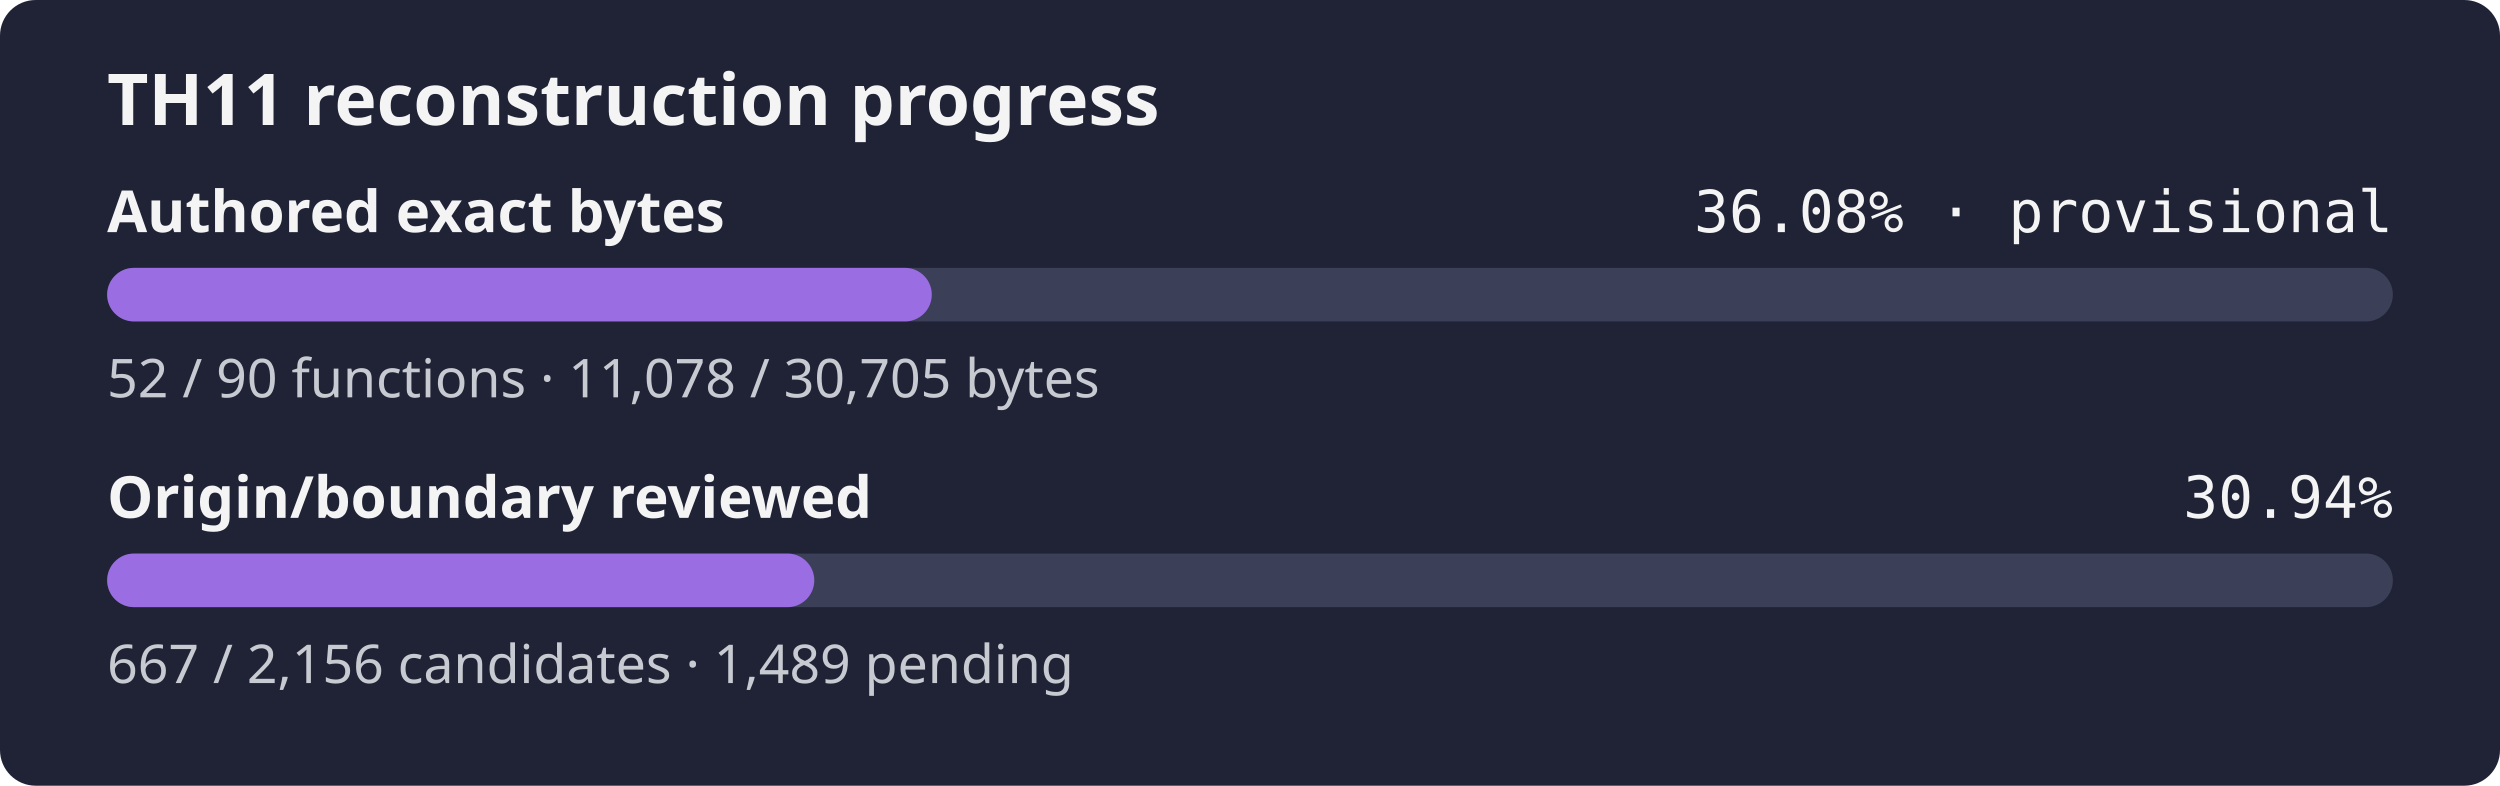
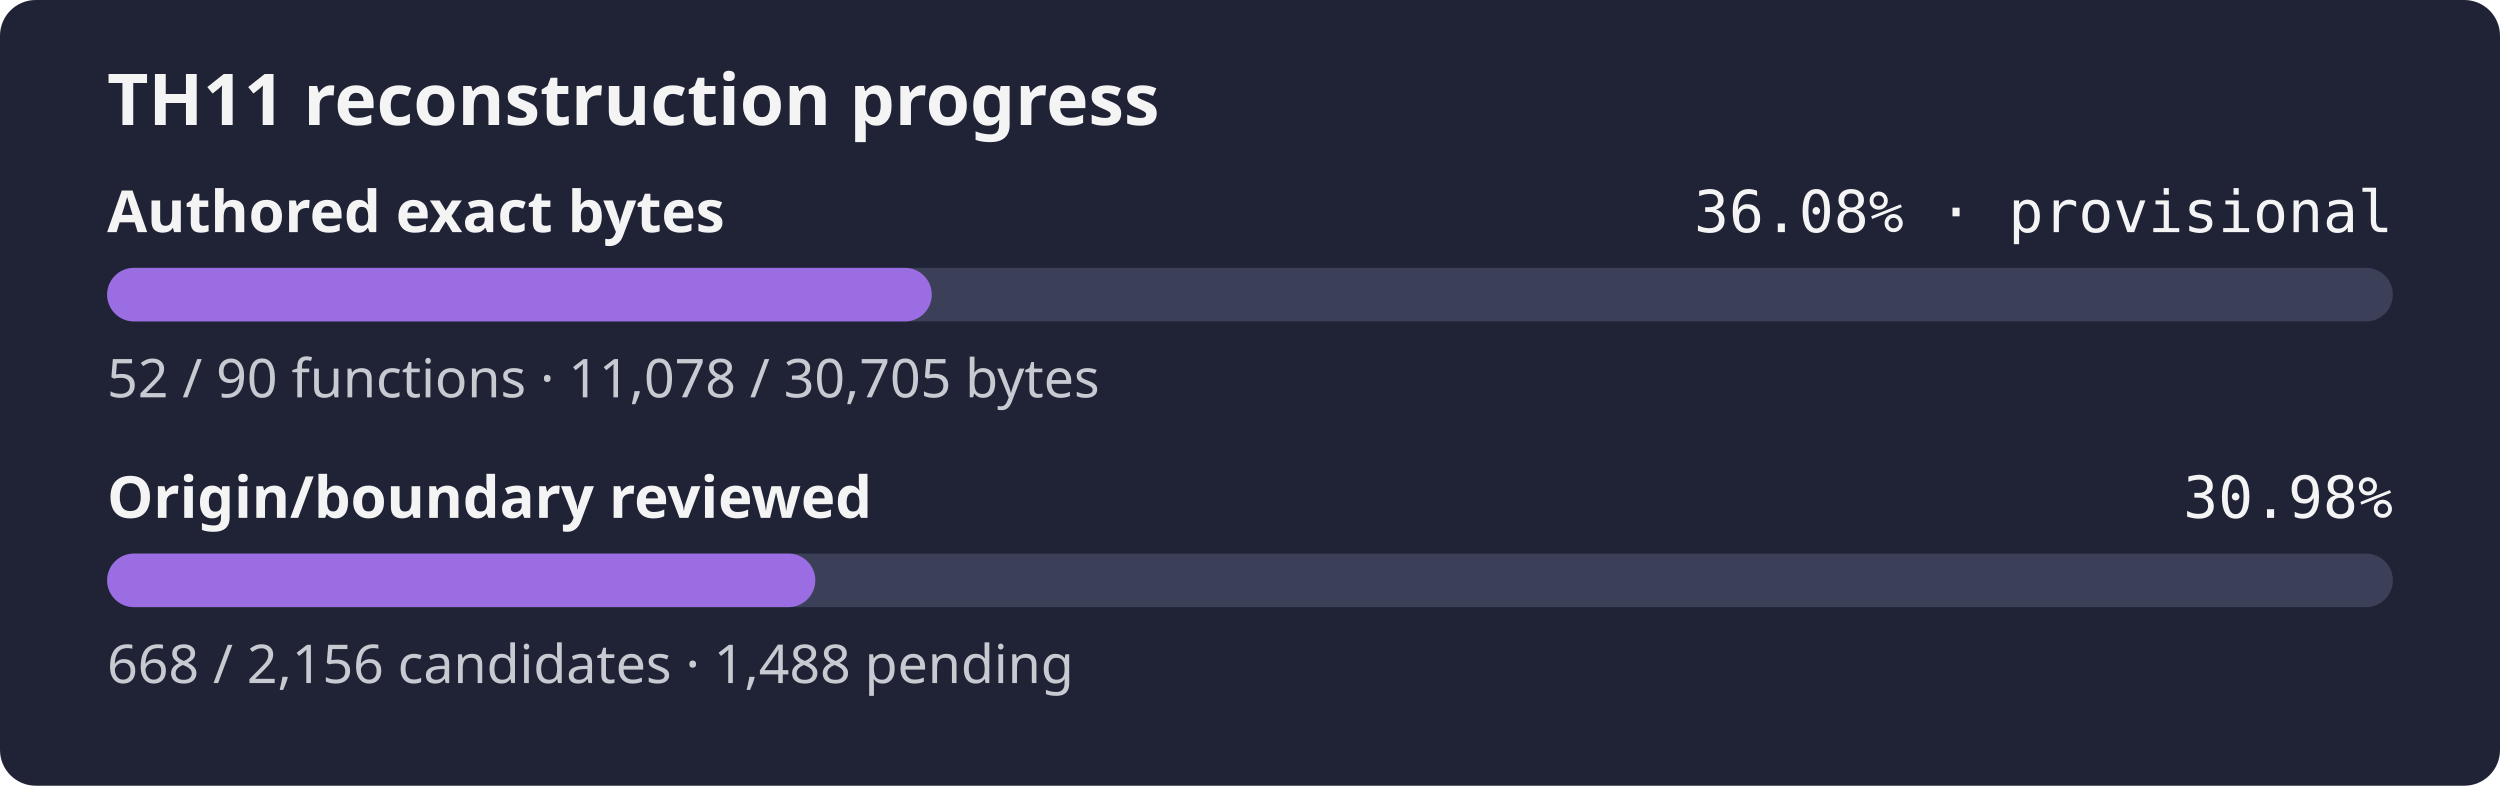
- <svg xmlns="http://www.w3.org/2000/svg" width="560" height="176" role="img" aria-label="TH11 reconstruction progress: currently classified authored bytes 36.08% exact, provisional inventory, origin and boundary review 30.94%">
+ <svg xmlns="http://www.w3.org/2000/svg" width="560" height="176" role="img" aria-label="TH11 reconstruction progress: currently classified authored bytes 36.08% exact, provisional inventory, origin and boundary review 30.98%">
  <rect width="560" height="176" rx="8" fill="#1f2335" />
  <text x="24" y="28" fill="#f4f4f5" font-family="sans-serif" font-size="16" font-weight="600">TH11 reconstruction progress</text>
  <text x="24" y="52" fill="#f4f4f5" font-family="sans-serif" font-size="13" font-weight="600">Authored exact bytes</text>
  <text x="536" y="52" fill="#f4f4f5" text-anchor="end" font-family="monospace" font-size="13">36.08% · provisional</text>
  <rect x="24" y="60" width="512" height="12" rx="6" fill="#3b4058" />
  <rect x="24" y="60" width="184.72" height="12" rx="6" fill="#9b6de3" />
  <text x="24" y="89" fill="#c8cad2" font-family="sans-serif" font-size="12">52 / 90 functions · 11,078 / 30,705 bytes</text>
  <text x="24" y="116" fill="#f4f4f5" font-family="sans-serif" font-size="13" font-weight="600">Origin/boundary reviewed</text>
-   <text x="536" y="116" fill="#f4f4f5" text-anchor="end" font-family="monospace" font-size="13">30.94%</text>
+   <text x="536" y="116" fill="#f4f4f5" text-anchor="end" font-family="monospace" font-size="13">30.98%</text>
  <rect x="24" y="124" width="512" height="12" rx="6" fill="#3b4058" />
-   <rect x="24" y="124" width="158.40" height="12" rx="6" fill="#9b6de3" />
-   <text x="24" y="153" fill="#c8cad2" font-family="sans-serif" font-size="12">667 / 2,156 candidates · 1,489 pending</text>
+   <rect x="24" y="124" width="158.63" height="12" rx="6" fill="#9b6de3" />
+   <text x="24" y="153" fill="#c8cad2" font-family="sans-serif" font-size="12">668 / 2,156 candidates · 1,488 pending</text>
</svg>
